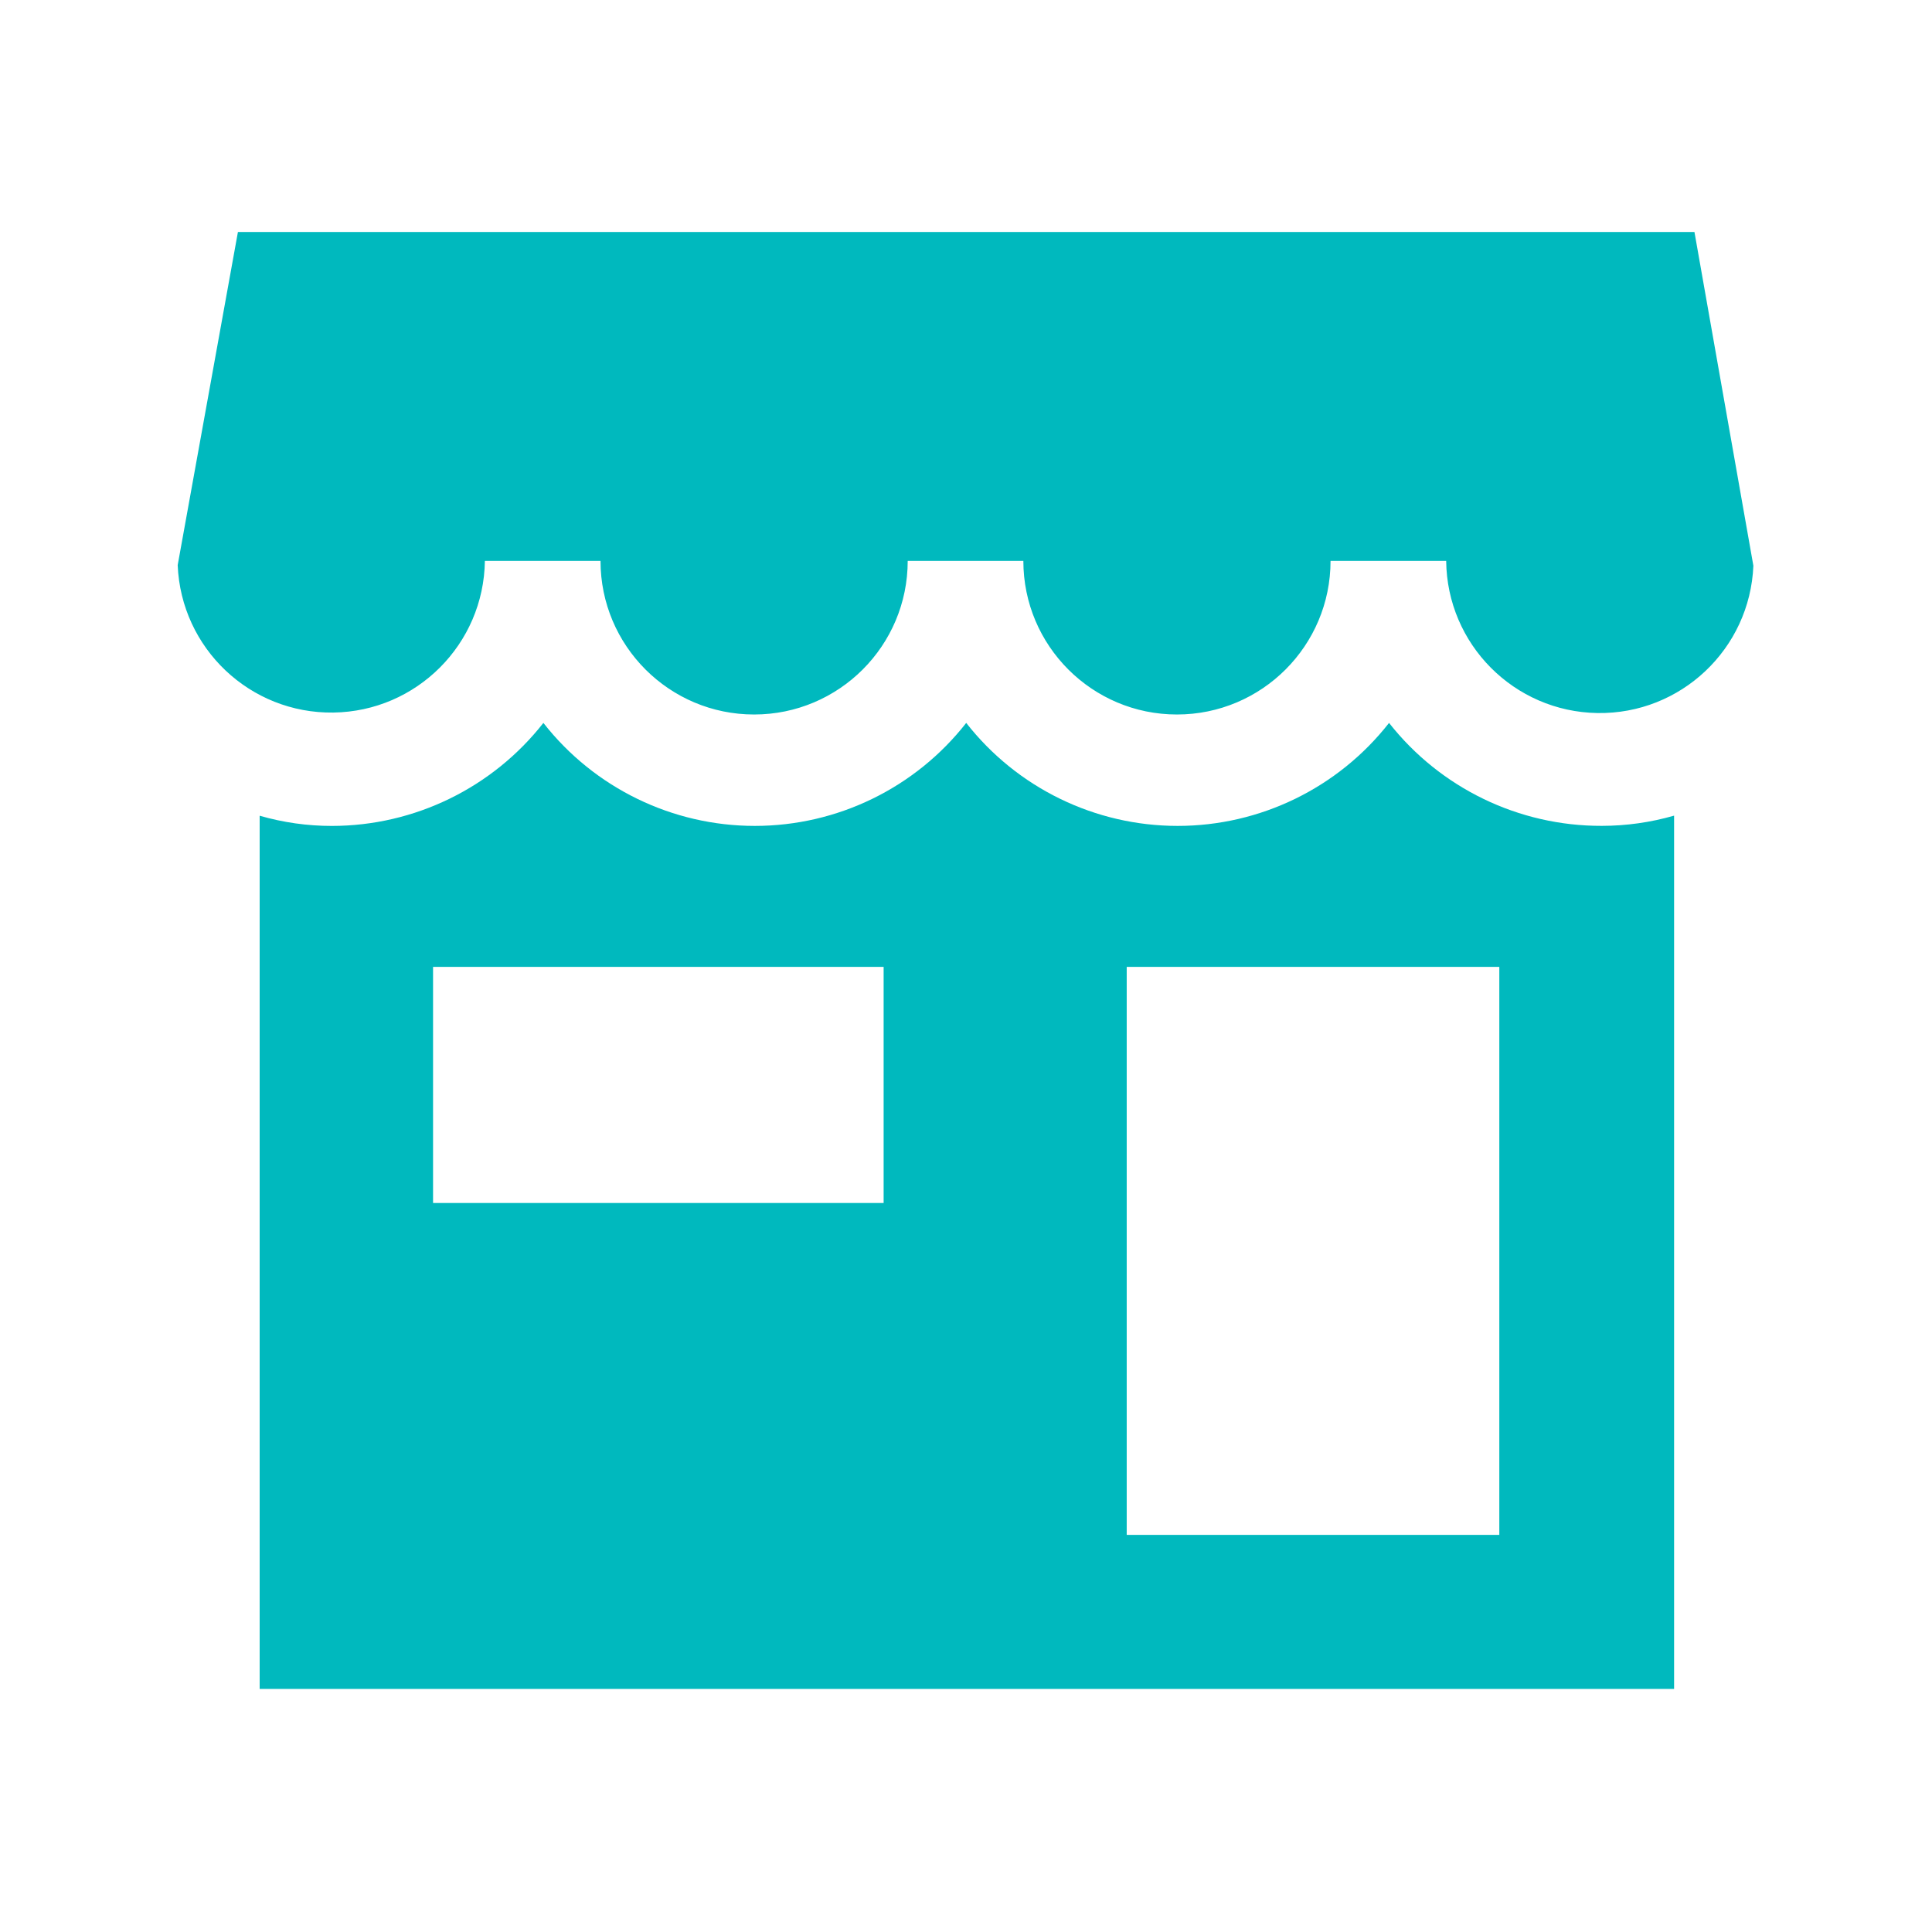
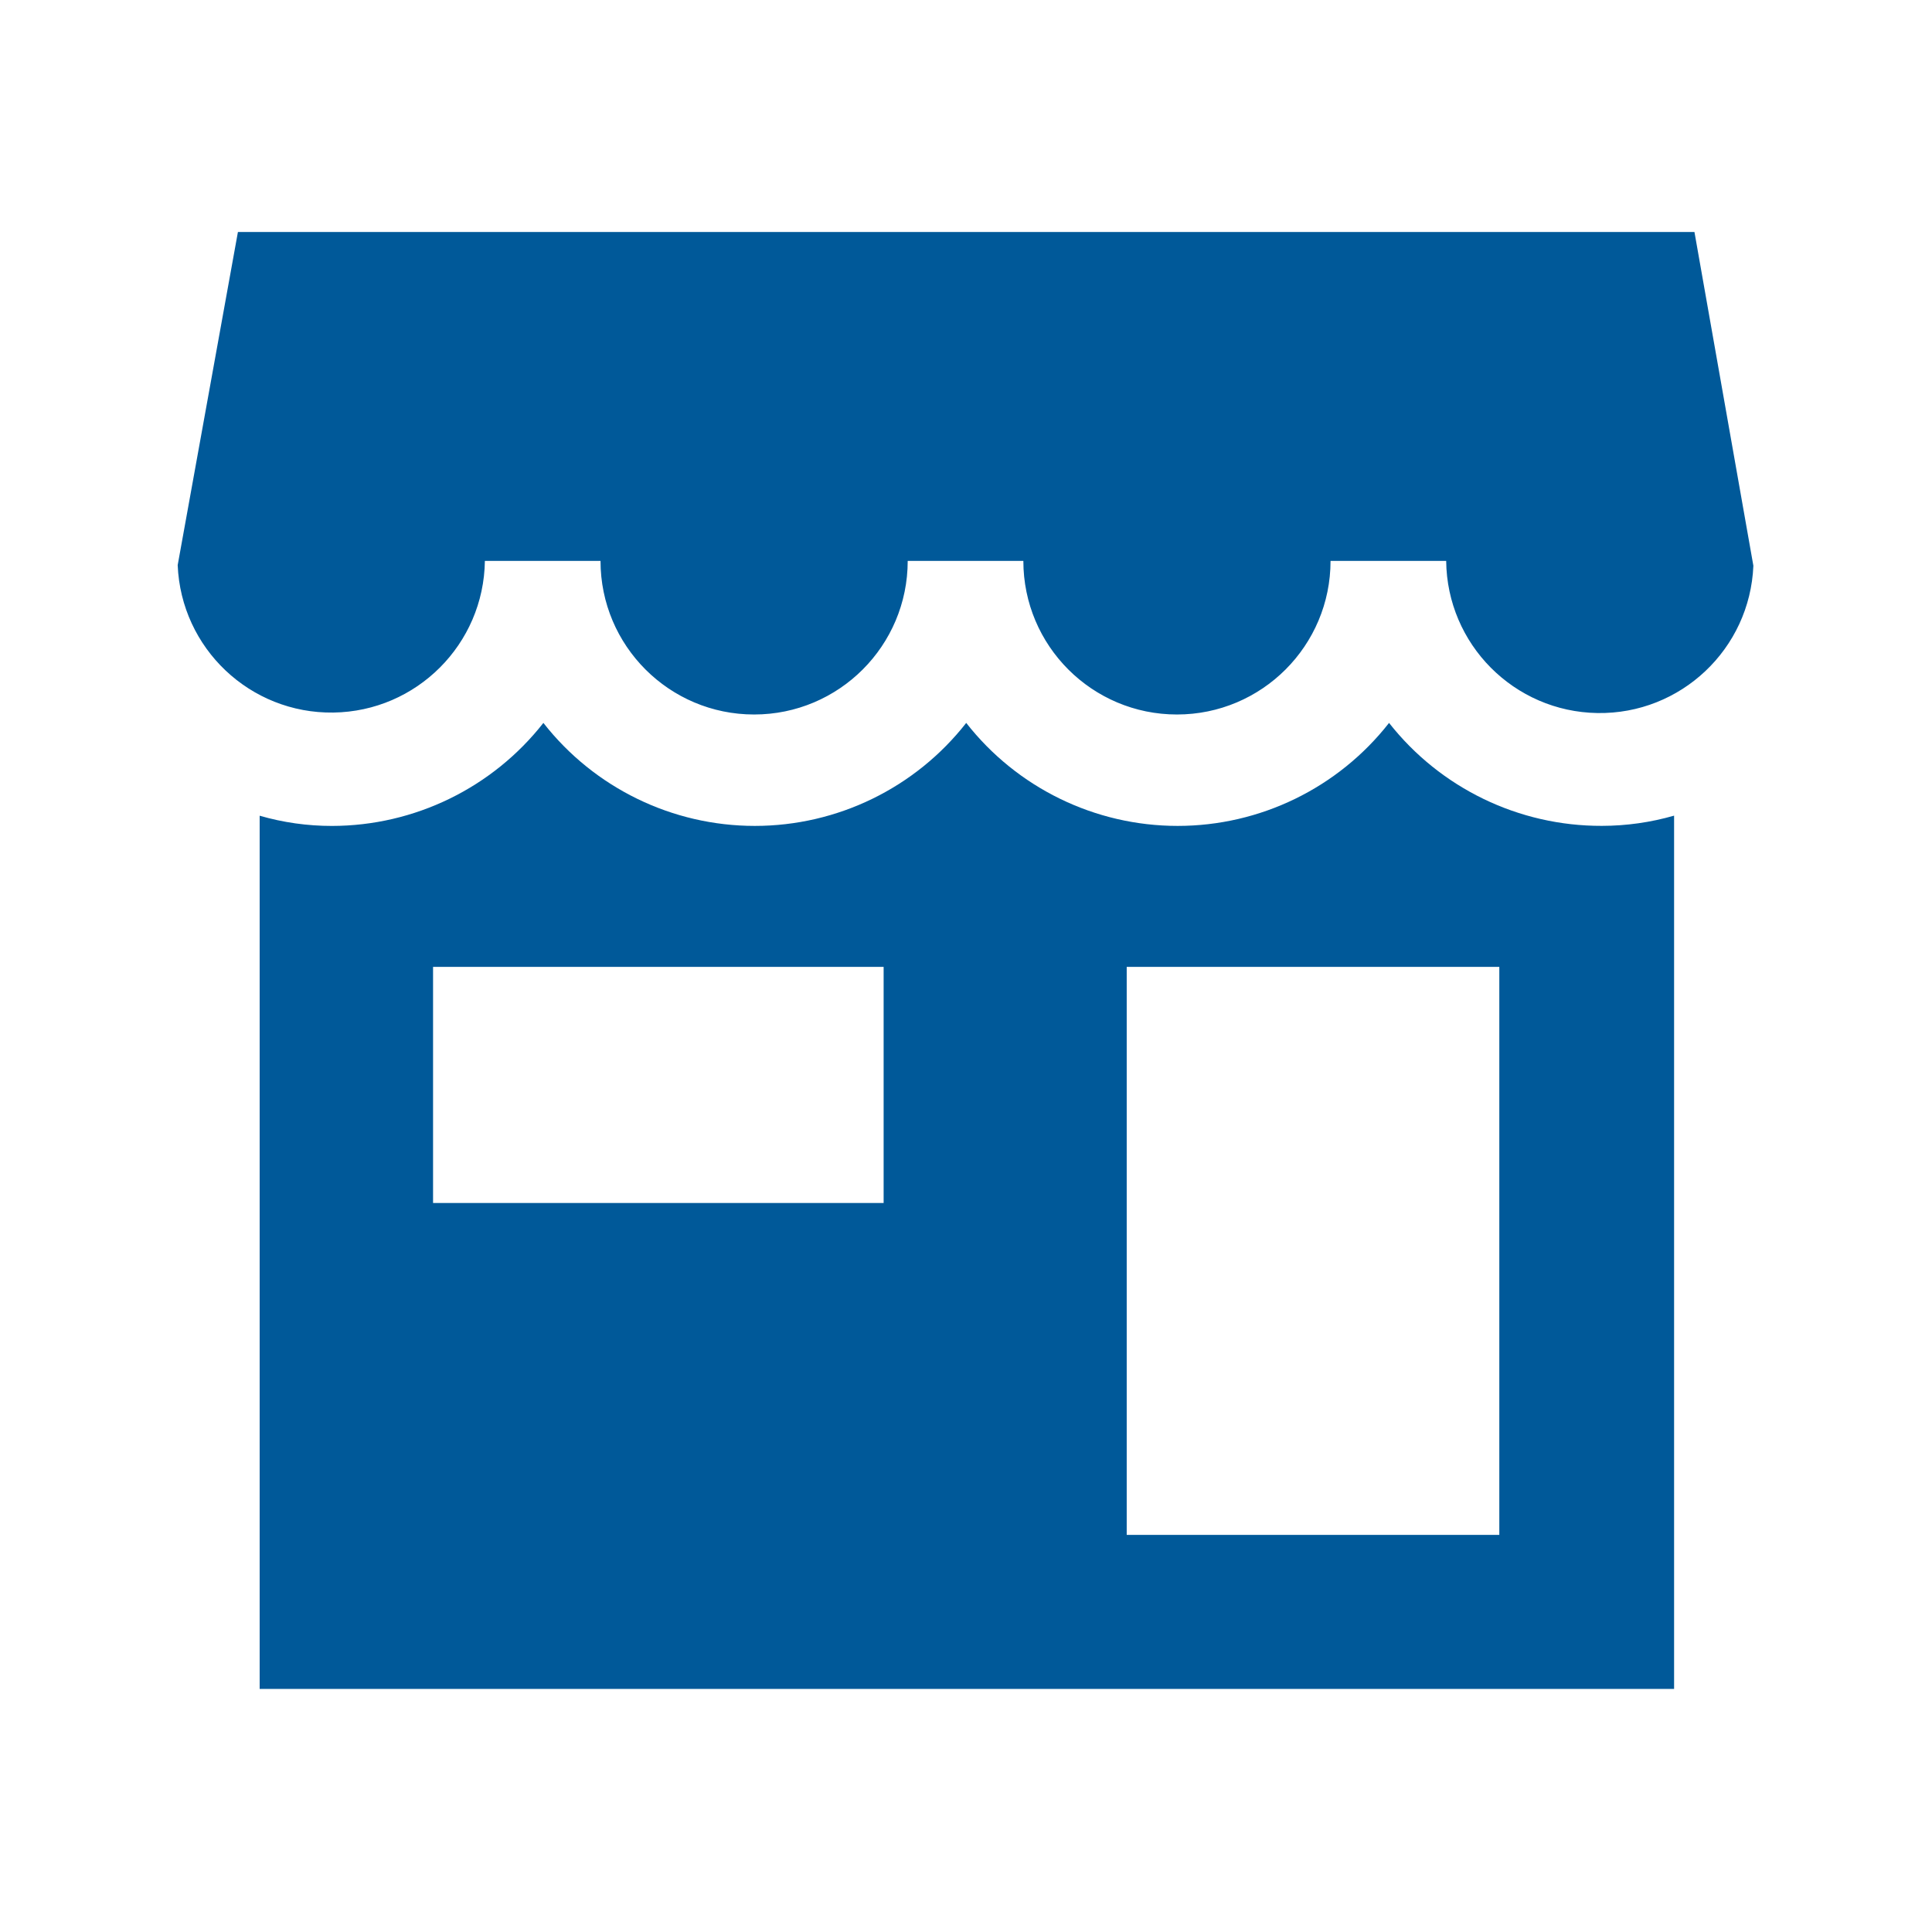
<svg xmlns="http://www.w3.org/2000/svg" width="28" height="28" viewBox="0 0 28 28">
  <defs>
    <clipPath id="clip-ic_PYME">
      <rect width="28" height="28" />
    </clipPath>
  </defs>
  <g id="ic_PYME" clip-path="url(#clip-ic_PYME)">
    <rect width="28" height="28" fill="transparent" />
    <g id="Grupo_10422" data-name="Grupo 10422" transform="translate(-5177 -508)">
      <rect id="Rectángulo_4434" data-name="Rectángulo 4434" width="25.2" height="25.2" transform="translate(5178 509)" fill="none" />
      <g id="Grupo_3482" data-name="Grupo 3482" transform="translate(5179.575 511.362)">
-         <path id="Trazado_1077" data-name="Trazado 1077" d="M29.969,81.5a3.891,3.891,0,0,1-6.128,0,3.891,3.891,0,0,1-6.128,0,3.9,3.9,0,0,1-3.064,1.493,3.751,3.751,0,0,1-1.048-.148V95.5H34.1V82.844a3.8,3.8,0,0,1-1.048.148A3.908,3.908,0,0,1,29.969,81.5Zm-7.333,6.958H16.114V85.036h6.53v3.422Zm8.931,4.81h-5.4V85.036h5.4Zm0,0" transform="translate(-12.413 -74.385)" fill="#00B9BE" />
-         <path id="Trazado_1078" data-name="Trazado 1078" d="M21.982,0H.873L0,4.828a2.227,2.227,0,0,0,4.452-.061H6.128a2.226,2.226,0,1,0,4.452,0h1.676a2.226,2.226,0,1,0,4.452,0h1.676a2.227,2.227,0,0,0,4.452.07Zm0,0" fill="#00B9BE" />
+         <path id="Trazado_1077" data-name="Trazado 1077" d="M29.969,81.5a3.891,3.891,0,0,1-6.128,0,3.891,3.891,0,0,1-6.128,0,3.9,3.9,0,0,1-3.064,1.493,3.751,3.751,0,0,1-1.048-.148V95.5H34.1V82.844a3.8,3.8,0,0,1-1.048.148A3.908,3.908,0,0,1,29.969,81.5Zm-7.333,6.958H16.114V85.036h6.53v3.422Zm8.931,4.81h-5.4V85.036h5.4Zm0,0" transform="translate(-12.413 -74.385)" fill="#005999" />
+         <path id="Trazado_1078" data-name="Trazado 1078" d="M21.982,0H.873L0,4.828a2.227,2.227,0,0,0,4.452-.061H6.128a2.226,2.226,0,1,0,4.452,0h1.676a2.226,2.226,0,1,0,4.452,0h1.676a2.227,2.227,0,0,0,4.452.07Zm0,0" fill="#005999" />
      </g>
    </g>
  </g>
</svg>
